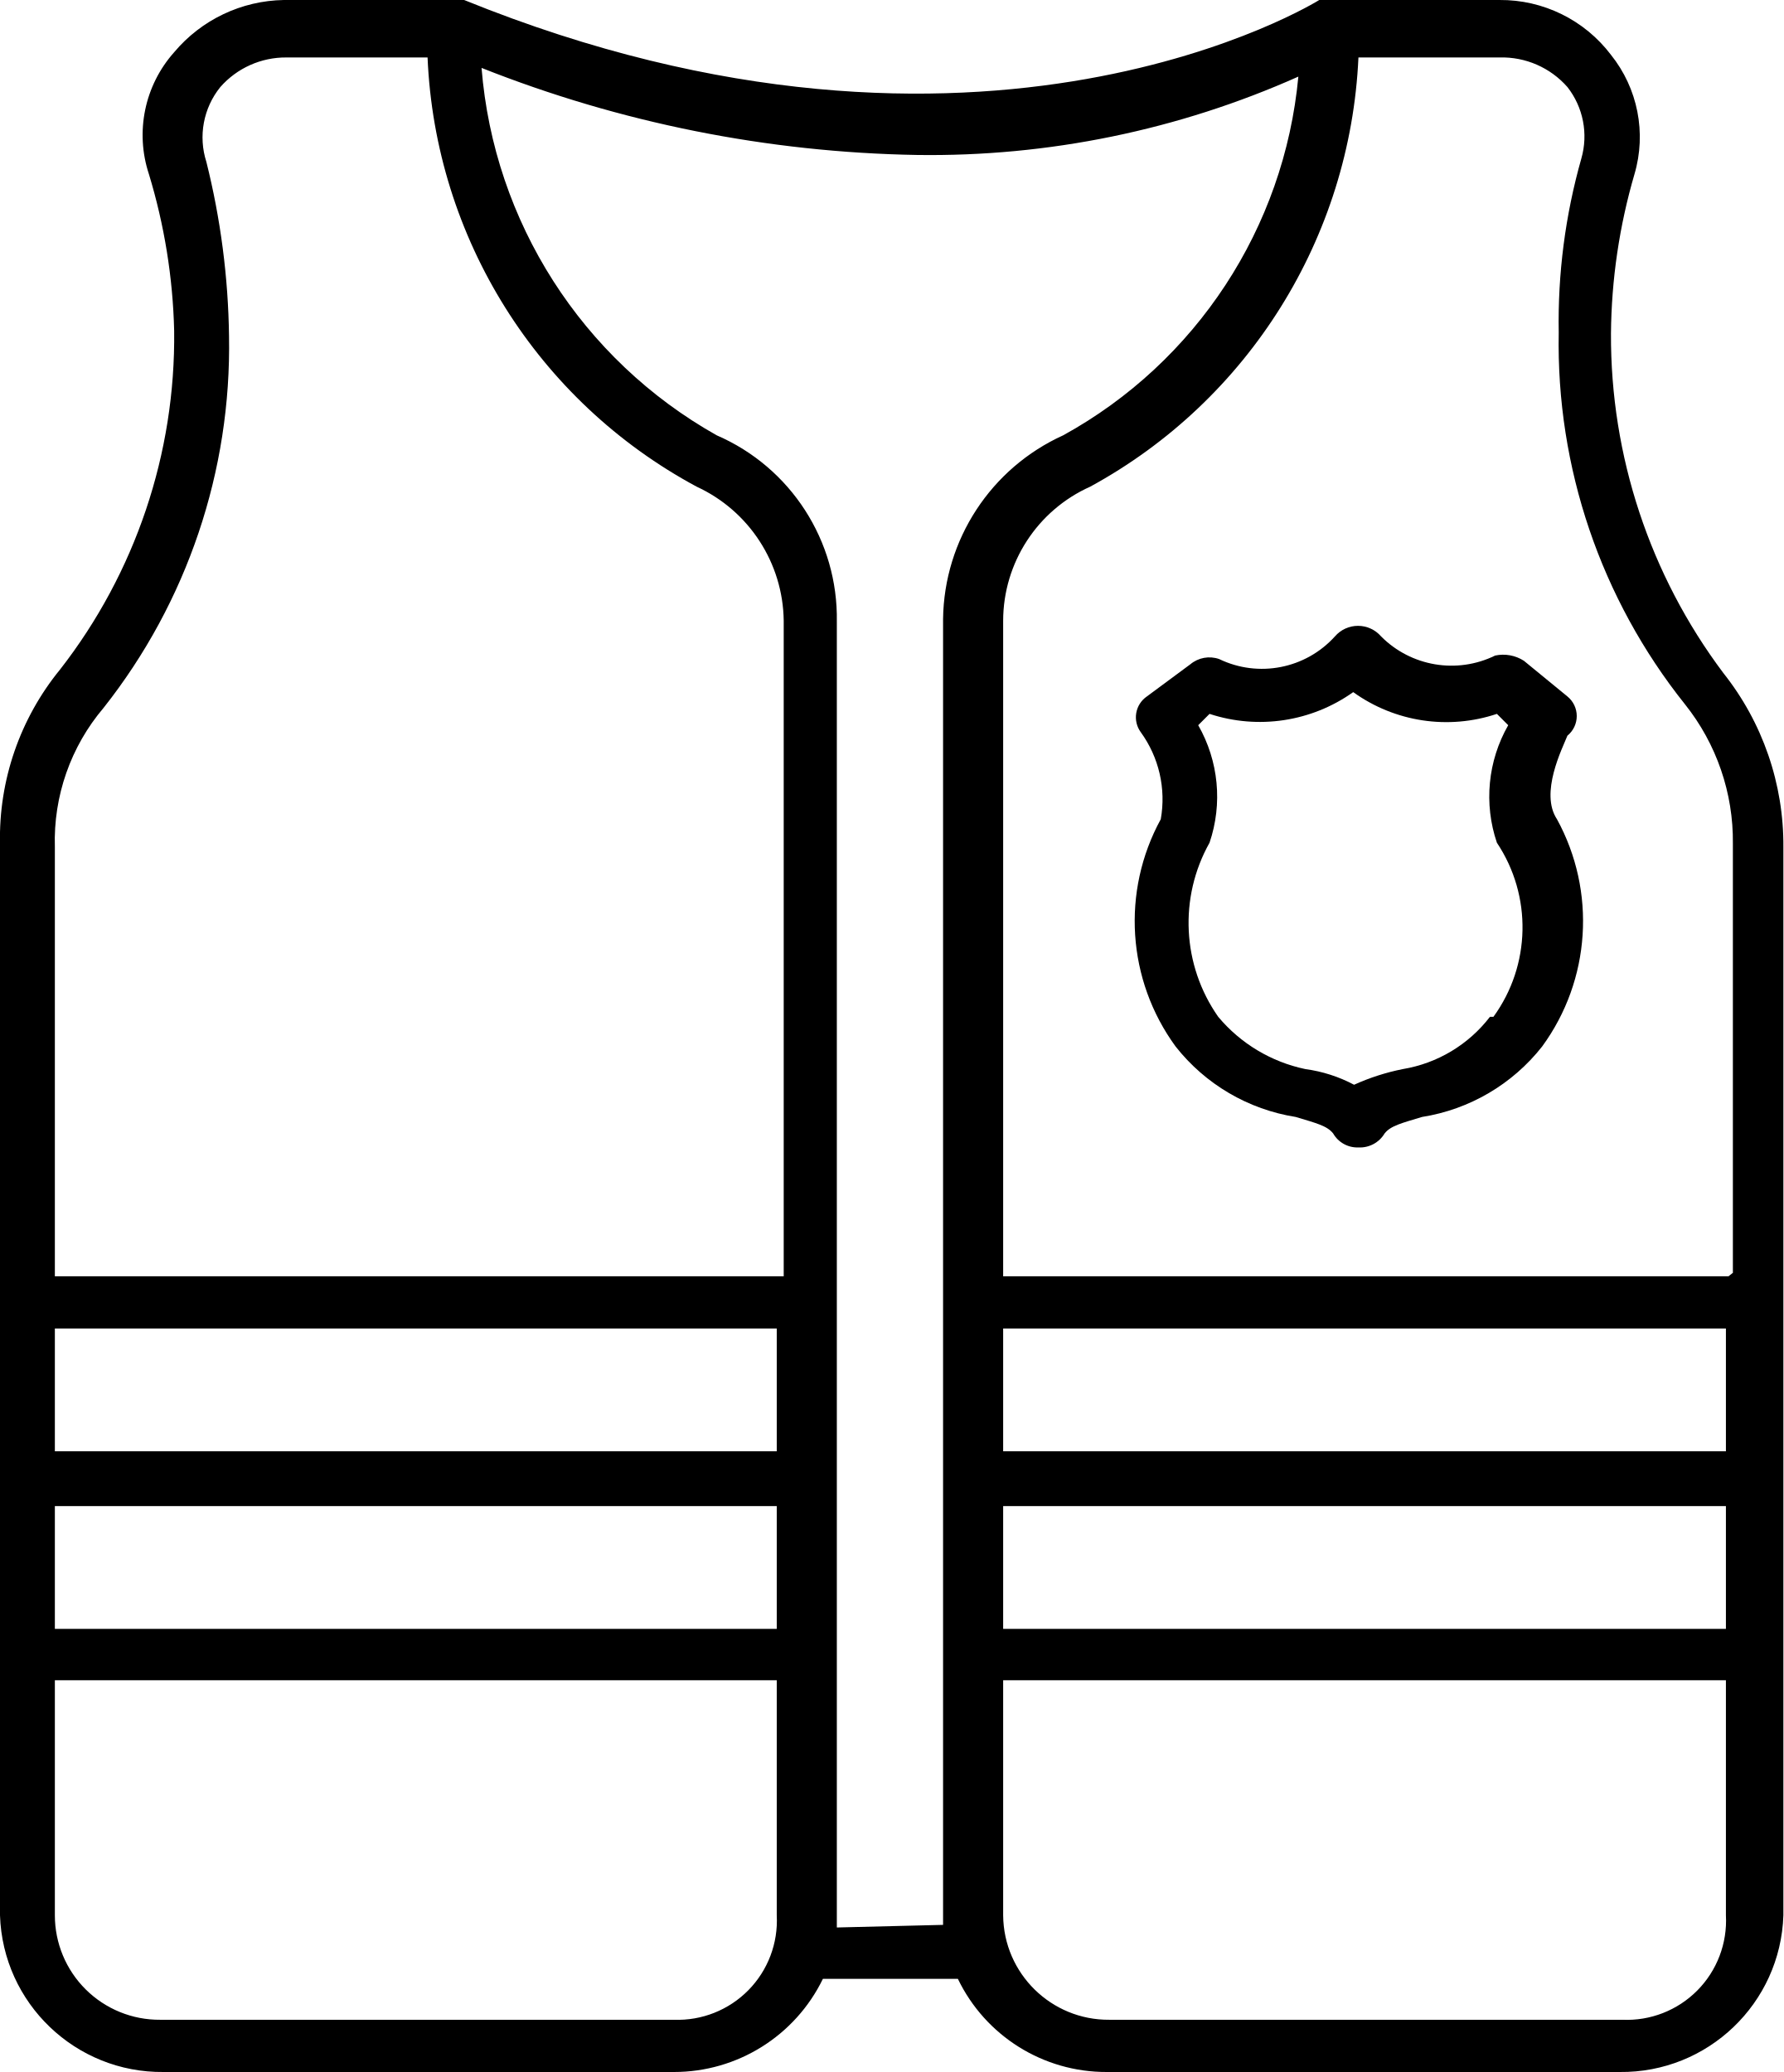
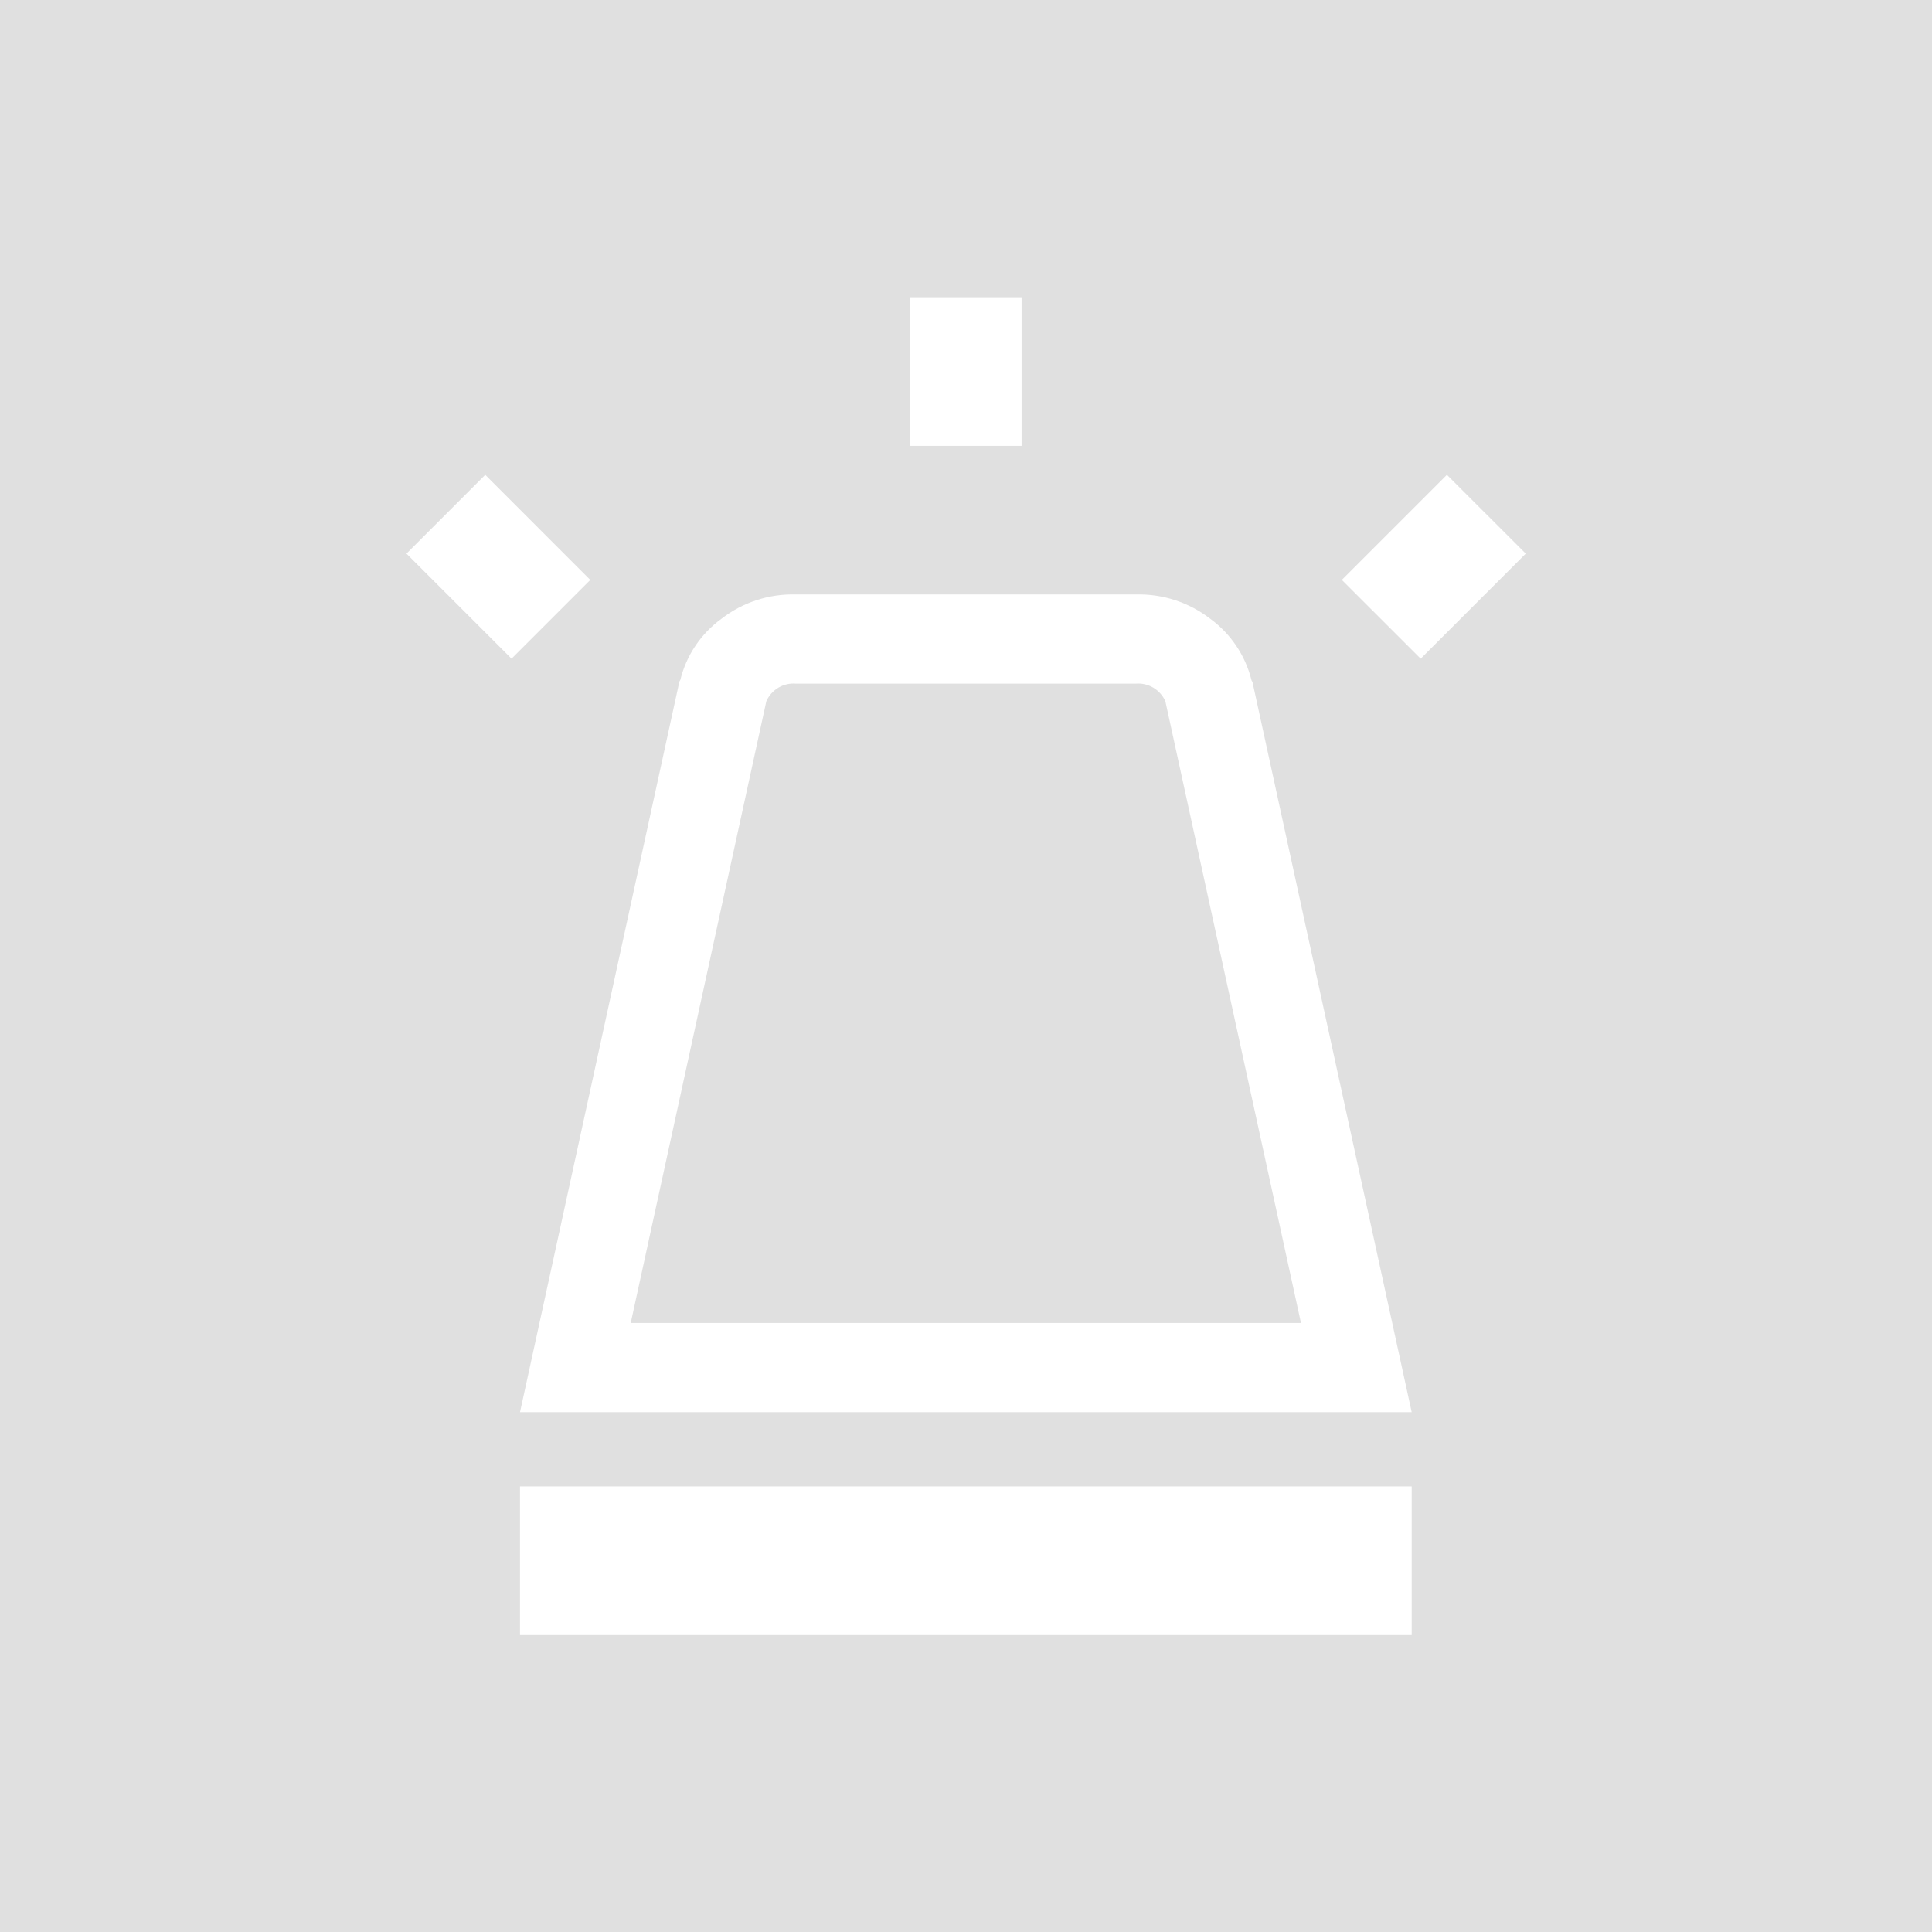
- <svg xmlns="http://www.w3.org/2000/svg" viewBox="0 0 20.48 23.8">
-   <g id="Calque_2" data-name="Calque 2">
-     <g id="Calque_1-2" data-name="Calque 1">
-       <path d="M18.5,3.83A6.73,6.73,0,0,1,18.77,2,1.51,1.51,0,0,0,18.5.63,1.59,1.59,0,0,0,17.22,0h-2s0,0-.07,0h0S11.29,2.42,5.33,0h0A.21.21,0,0,0,5.2,0H3.26A1.68,1.68,0,0,0,2,.6,1.43,1.43,0,0,0,1.71,2,6.73,6.73,0,0,1,2,3.8,6.21,6.21,0,0,1,.69,7.69a3.06,3.06,0,0,0-.69,2V22A1.86,1.86,0,0,0,1.88,23.8H7.74a1.9,1.9,0,0,0,1.71-1.07H11a1.89,1.89,0,0,0,1.71,1.07H18.6A1.86,1.86,0,0,0,20.48,22V9.73a3.18,3.18,0,0,0-.69-2A6.45,6.45,0,0,1,18.5,3.83ZM1.19,8.13A6.69,6.69,0,0,0,2.63,3.86a8.71,8.71,0,0,0-.26-2A.92.92,0,0,1,2.53,1,1,1,0,0,1,3.29.66H4.91A5.88,5.88,0,0,0,8,5.59,1.72,1.72,0,0,1,9,7.13v7.53H.63V9.73A2.36,2.36,0,0,1,1.19,8.13ZM9,16.67H.63V15.26H8.92v1.41ZM.63,17.3H8.92v1.41H.63Zm7.11,5.9H1.84A1.2,1.2,0,0,1,.63,22v-2.7H8.92V22A1.14,1.14,0,0,1,7.74,23.2Zm1.87-1.06v-15A2.29,2.29,0,0,0,8.23,5,5.33,5.33,0,0,1,5.53.78a14.22,14.22,0,0,0,5,1A10.38,10.38,0,0,0,14.91.88,5.26,5.26,0,0,1,12.21,5a2.35,2.35,0,0,0-1.38,2.11v15Zm1.91-4.84h8.3v1.41h-8.3Zm8.33-.63H11.52V15.26h8.3v1.41ZM18.63,23.2H12.74A1.21,1.21,0,0,1,11.52,22v-2.7h8.3V22A1.14,1.14,0,0,1,18.63,23.2Zm1.22-8.54H11.52V7.13a1.69,1.69,0,0,1,1-1.54A5.92,5.92,0,0,0,15.6.66h1.62A1,1,0,0,1,18,1a.92.92,0,0,1,.16.82,6.88,6.88,0,0,0-.26,2,6.64,6.64,0,0,0,1.45,4.27,2.52,2.52,0,0,1,.55,1.6v4.93Z" />
-       <path d="M18,8.45A.29.29,0,0,0,18,8l-.5-.41a.44.44,0,0,0-.33-.06,1.14,1.14,0,0,1-1.31-.22.35.35,0,0,0-.53,0A1.13,1.13,0,0,1,14,7.57a.34.34,0,0,0-.33.06L13.17,8a.29.29,0,0,0-.07.41,1.31,1.31,0,0,1,.23,1,2.44,2.44,0,0,0,.17,2.61,2.19,2.19,0,0,0,1.38.81c.23.07.36.1.43.19a.32.32,0,0,0,.29.16.33.33,0,0,0,.3-.16c.07-.09.2-.12.43-.19a2.19,2.19,0,0,0,1.38-.81,2.44,2.44,0,0,0,.17-2.61C17.68,9.11,17.94,8.6,18,8.45Zm-.89,3.23a1.59,1.59,0,0,1-1,.6,2.56,2.56,0,0,0-.56.18,1.67,1.67,0,0,0-.56-.18,1.78,1.78,0,0,1-1-.6,1.88,1.88,0,0,1-.1-2,1.65,1.65,0,0,0-.13-1.35l.13-.13a1.85,1.85,0,0,0,1.65-.25,1.83,1.83,0,0,0,1.65.25l.13.13a1.65,1.65,0,0,0-.13,1.35A1.75,1.75,0,0,1,17.15,11.68Z" />
-     </g>
-   </g>
+ <svg xmlns="http://www.w3.org/2000/svg" id="Composant_33_1" data-name="Composant 33 – 1" width="26" height="26" viewBox="0 0 26 26">
+   <path id="Tracé_67" data-name="Tracé 67" d="M441.447,139.234v26h26v-26Zm12.248,4h1.5v2h-1.5Zm-6.778,3.45,1.06-1.06,1.414,1.414-1.06,1.06Zm13.528,14.554h-12v-2h12Zm0-3h-12v0h0l2.143-9.823c0-.012.011-.021.015-.033a1.442,1.442,0,0,1,.549-.818,1.563,1.563,0,0,1,1.008-.33h4.571a1.568,1.568,0,0,1,1.007.33,1.456,1.456,0,0,1,.549.815c0,.013.012.023.016.036l2.142,9.823h0Zm.121-10.14-1.061-1.06,1.414-1.414,1.061,1.06Z" transform="translate(-441.447 -139.234)" fill="#e0e0e0" />
+   <path id="Tracé_68" data-name="Tracé 68" d="M458.955,157.038l-1.825-8.367a.4.4,0,0,0-.4-.237H452.16a.4.4,0,0,0-.4.237l-1.825,8.367h9.02" transform="translate(-441.447 -139.234)" fill="#e0e0e0" />
</svg>
